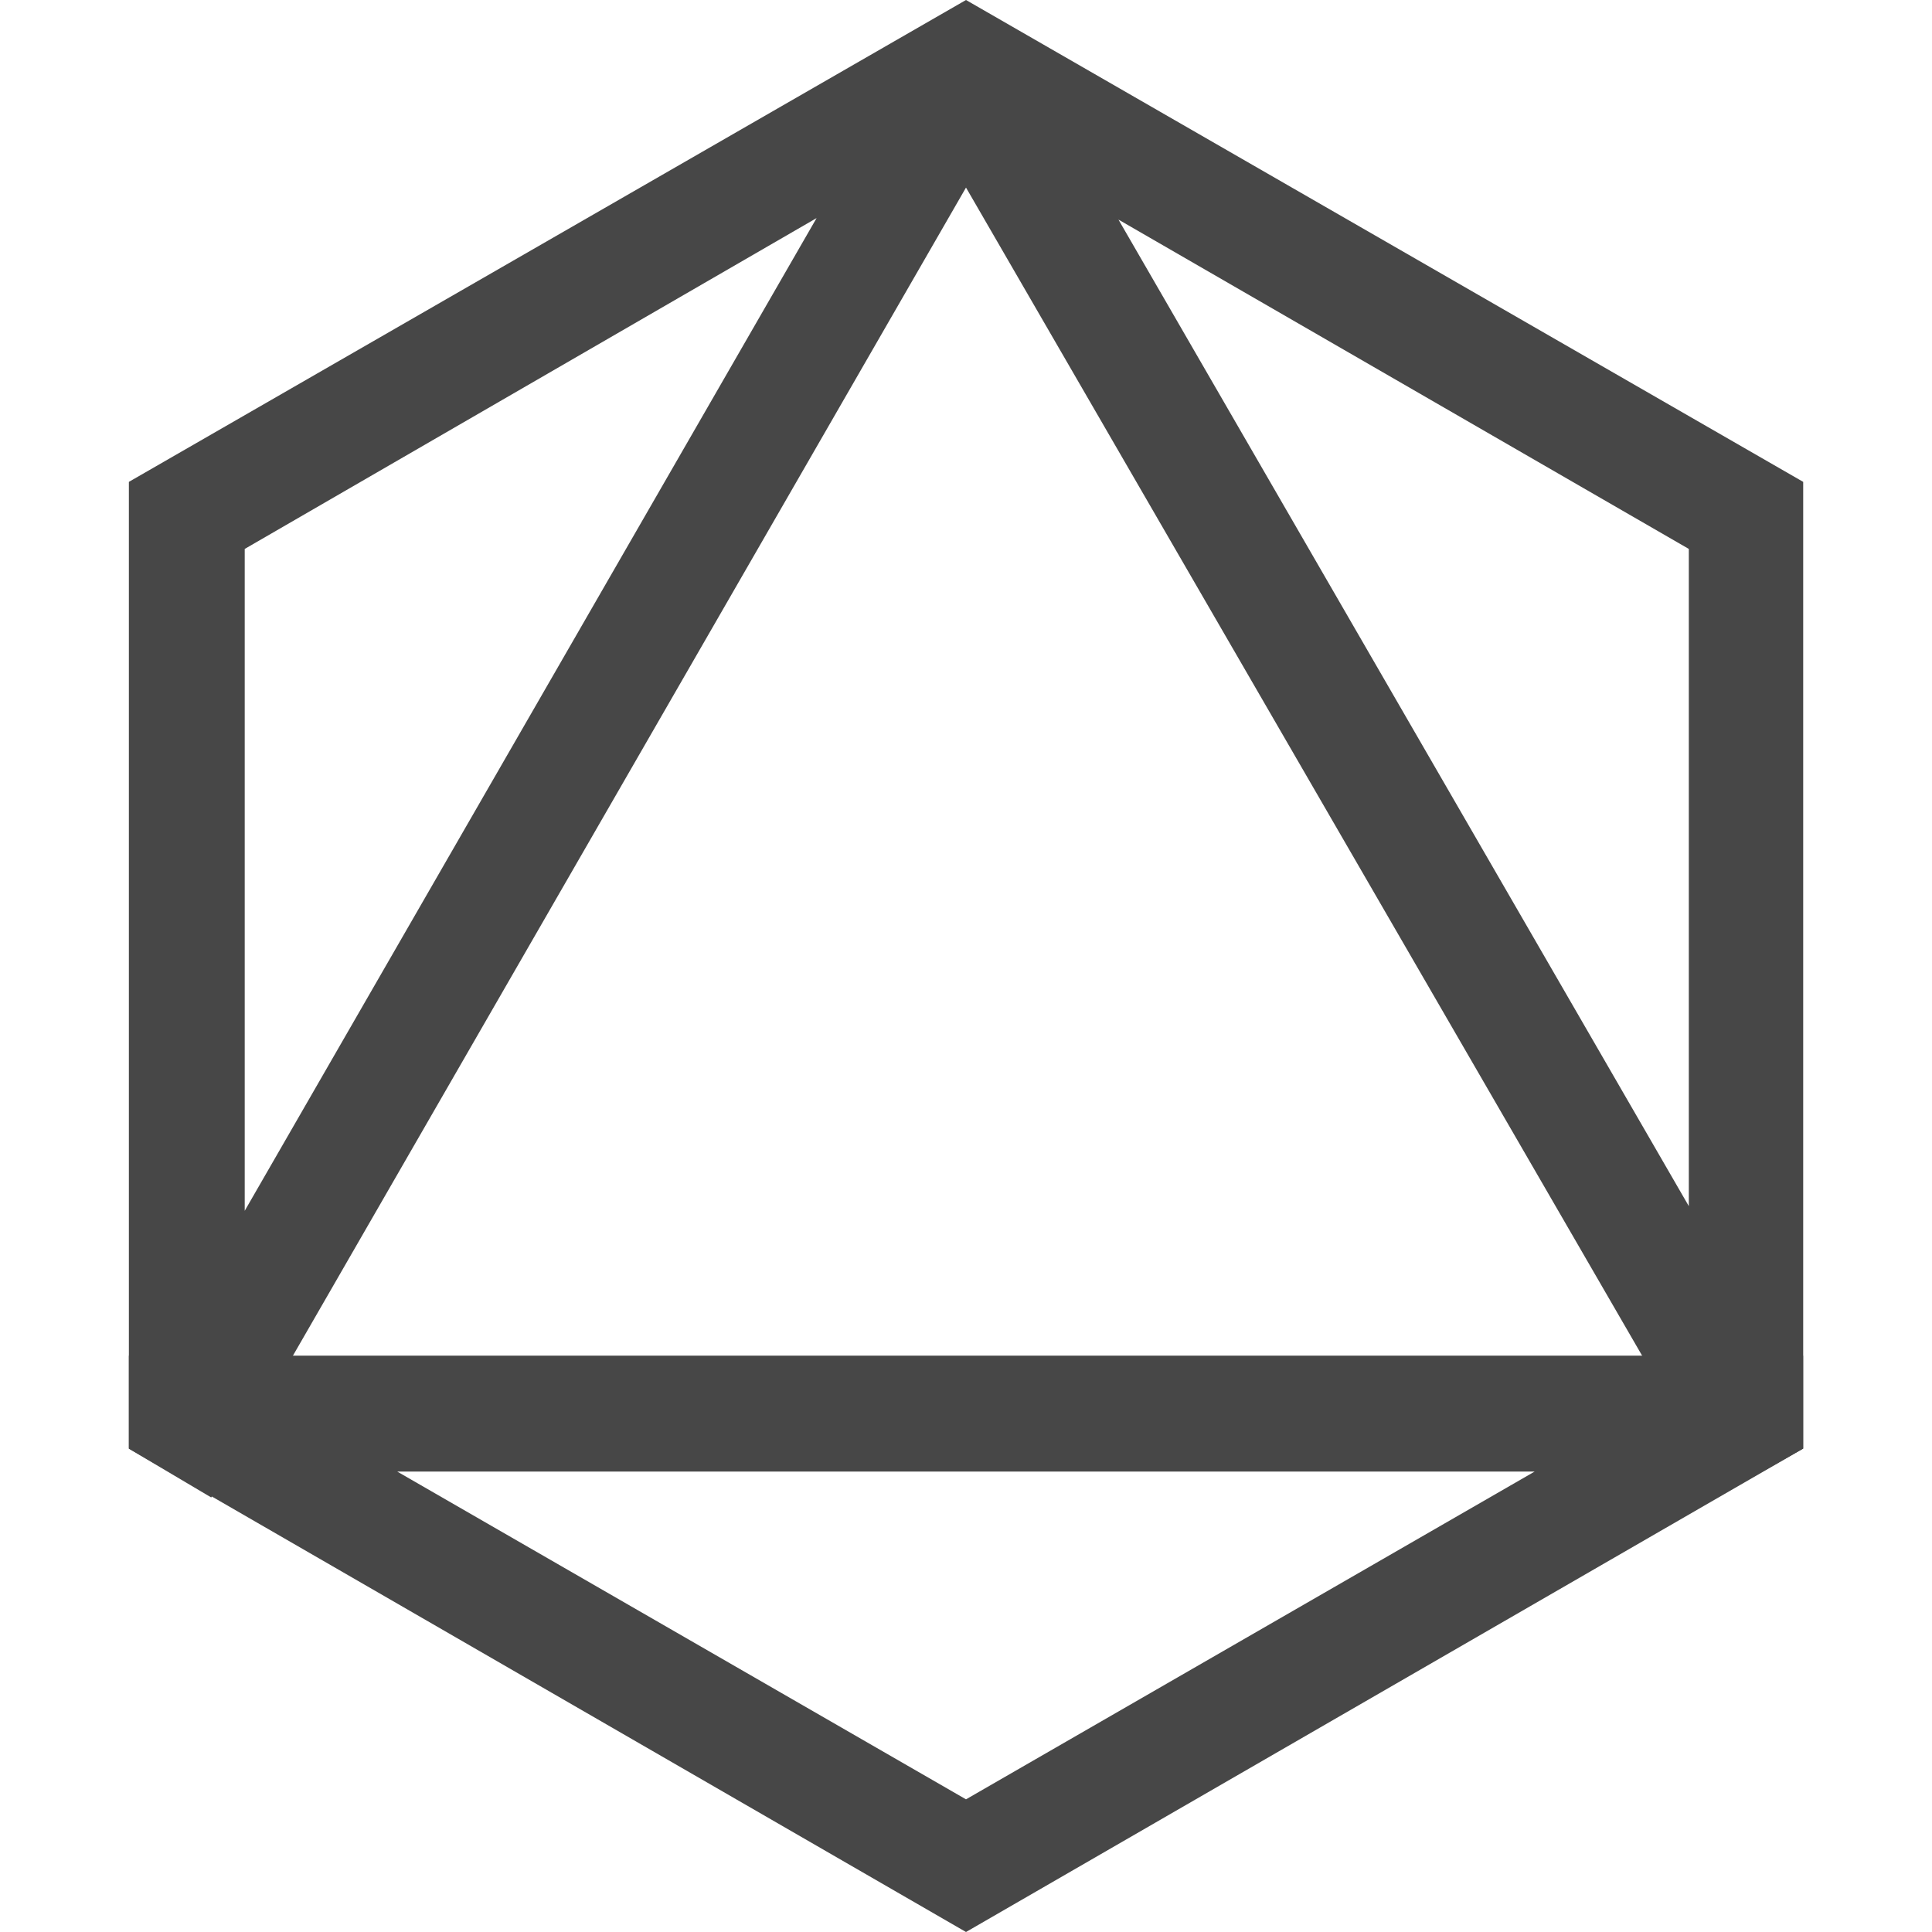
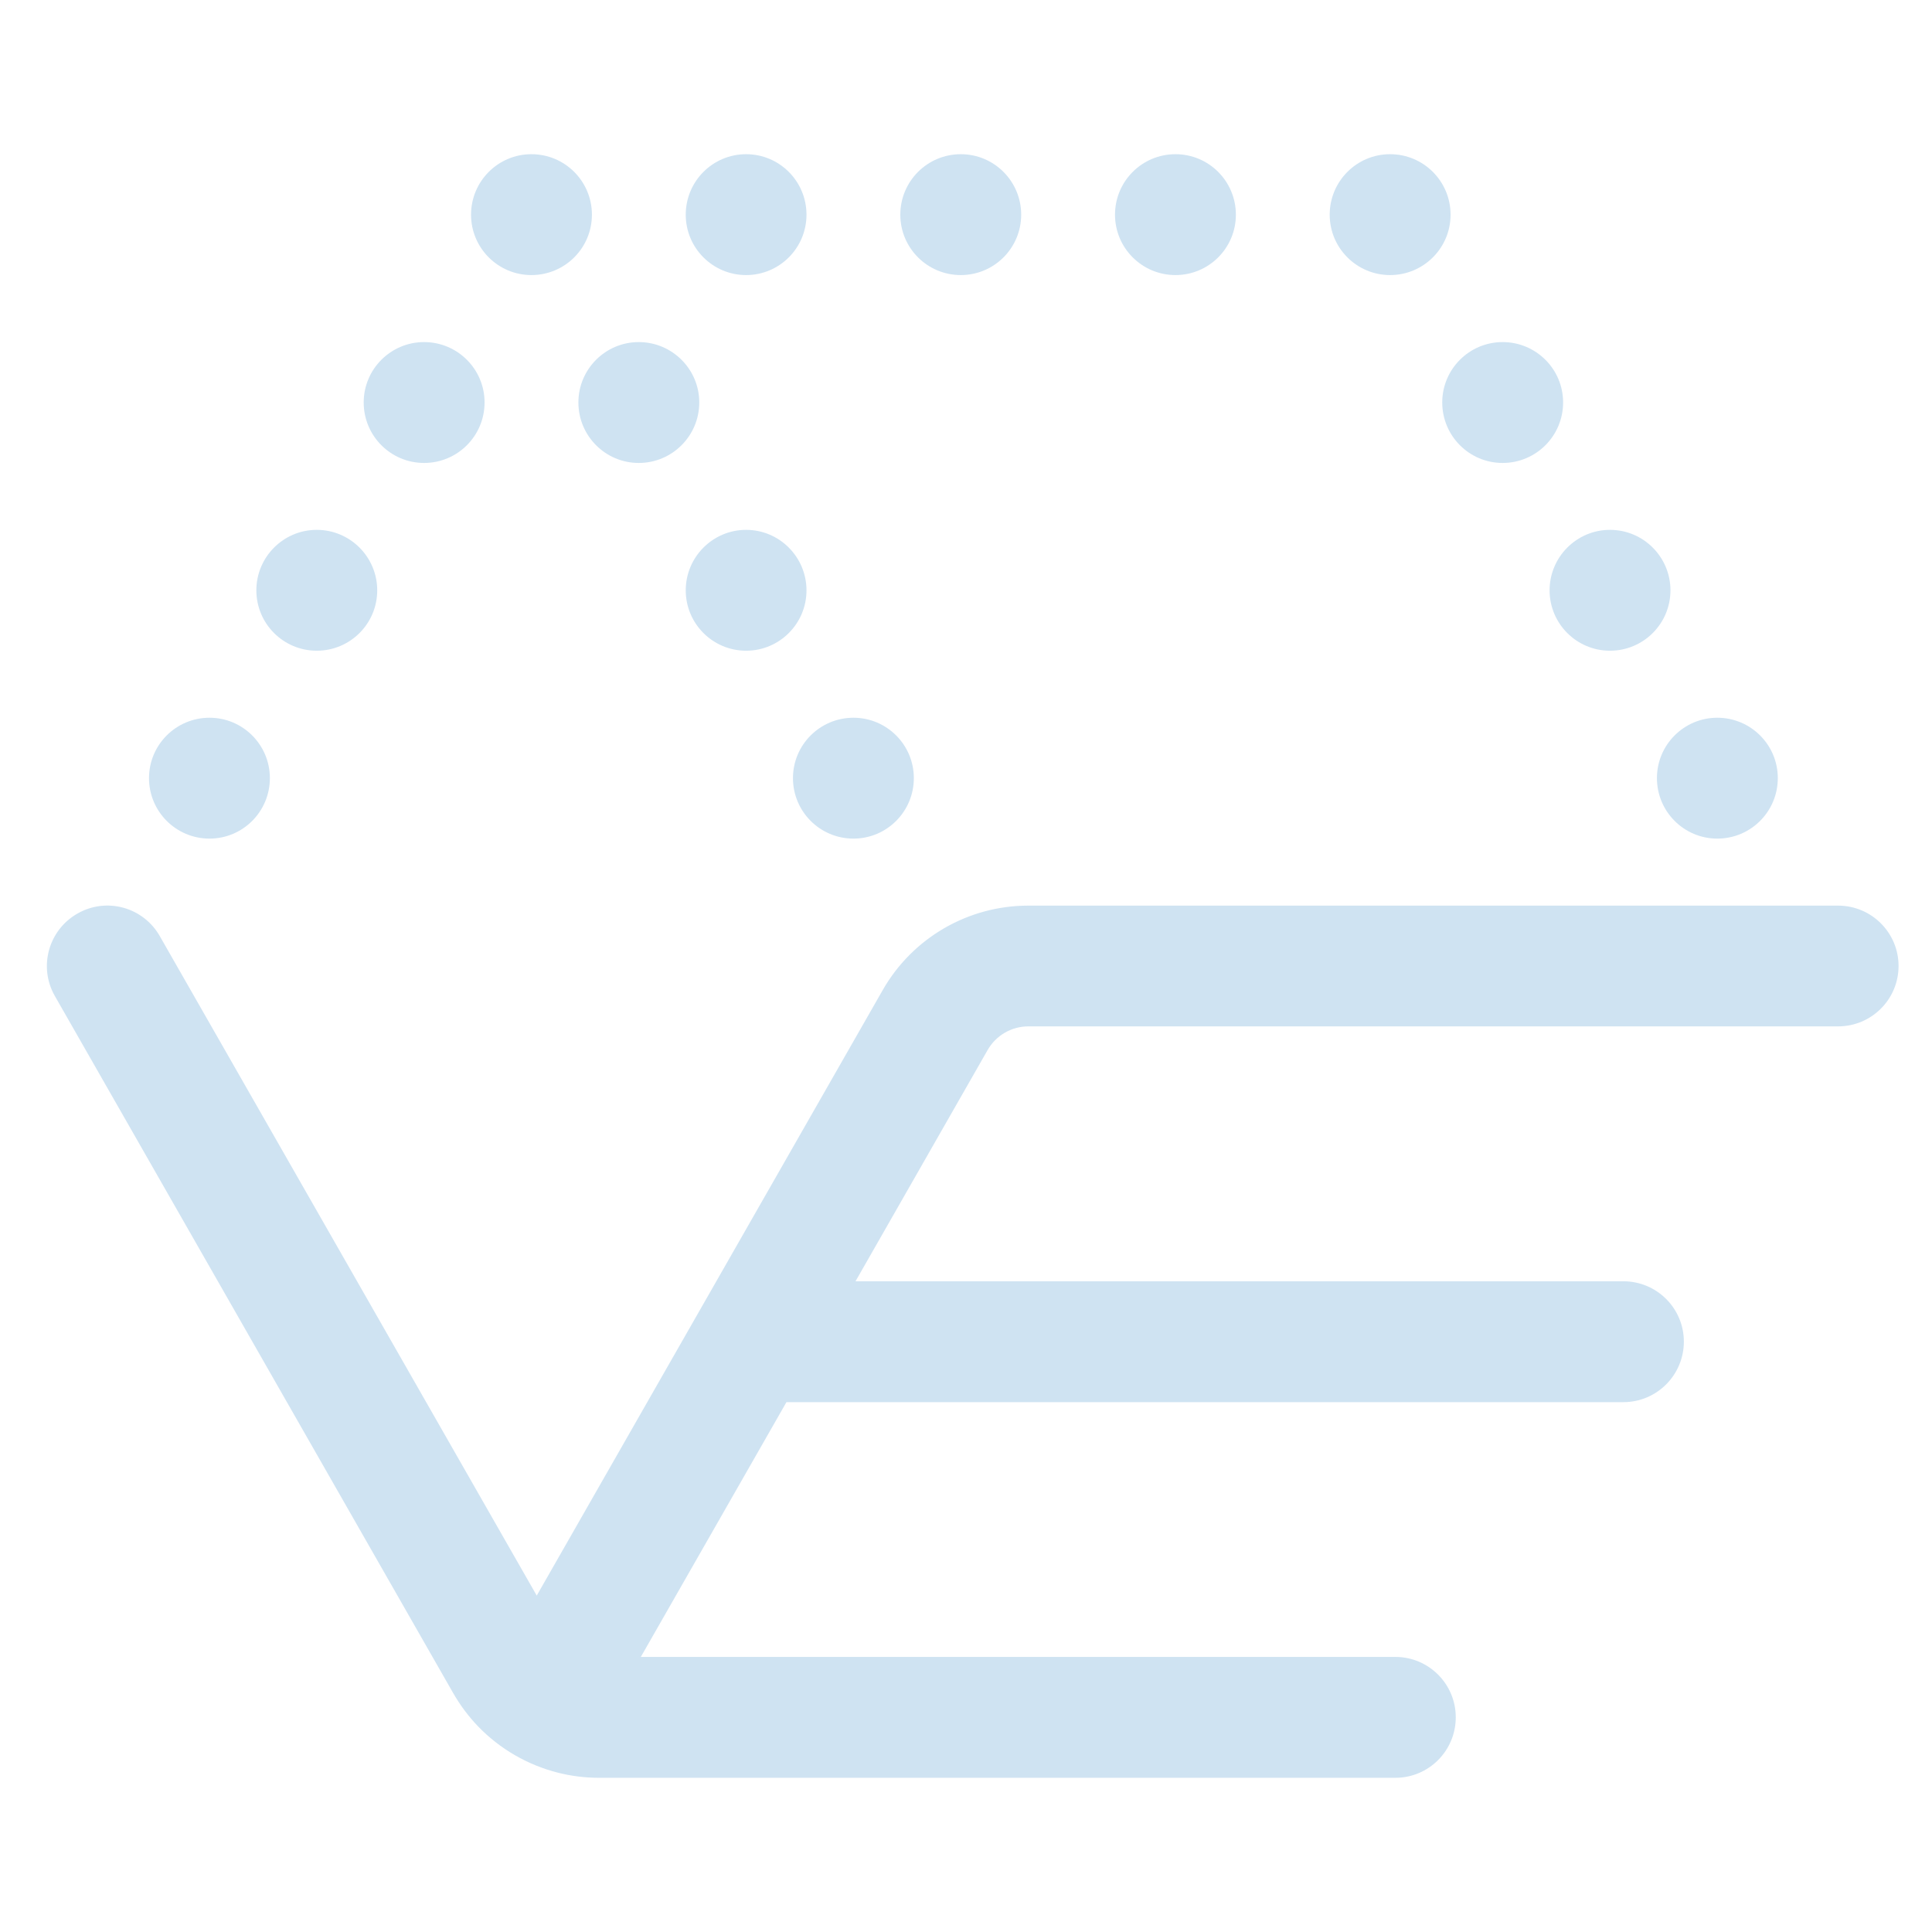
- <svg xmlns="http://www.w3.org/2000/svg" version="1.1" id="svg16" x="0px" y="0px" width="24px" height="24px" viewBox="0 0 24 24" style="enable-background:new 0 0 24 24;" xml:space="preserve">
-   <g>
-     <g>
-       <path style="fill:#474747;" d="M1.601,16.84v1.155L12,24l10.399-6.005V16.84H1.601z M19.066,18.279L12,22.352l-7.066-4.072H19.066    L19.066,18.279z" />
-       <path id="XMLID_00000016037470458828027450000005960906059123887034_" style="fill:#474747;" d="M12,0L1.601,5.986v12.01    l1.023,0.606L12,2.33l9.396,16.233l1.004-0.568V5.986L12,0z M13.894,2.728l7.085,4.091v8.164L13.894,2.728z M10.144,2.709    L3.04,15.041V6.819L10.144,2.709z" />
-     </g>
-   </g>
+ <svg xmlns="http://www.w3.org/2000/svg" width="16" height="16" viewBox="0 0 16 16" fill="none">
+   <path d="M4.401 1.277C4.125 1.277 3.901 1.501 3.901 1.778C3.901 2.054 4.125 2.278 4.401 2.278C4.678 2.278 4.902 2.054 4.902 1.778C4.902 1.501 4.678 1.277 4.401 1.277Z" fill="#CFE3F2" />
+   <path d="M6.179 1.277C5.903 1.277 5.679 1.501 5.679 1.778C5.679 2.054 5.903 2.278 6.179 2.278C6.455 2.278 6.679 2.054 6.679 1.778C6.679 1.501 6.455 1.277 6.179 1.277Z" fill="#CFE3F2" />
+   <path d="M7.957 1.277C7.68 1.277 7.456 1.501 7.456 1.778C7.456 2.054 7.68 2.278 7.957 2.278C8.233 2.278 8.457 2.054 8.457 1.778C8.457 1.501 8.233 1.277 7.957 1.277Z" fill="#CFE3F2" />
+   <path d="M9.735 1.277C9.458 1.277 9.234 1.501 9.234 1.778C9.234 2.054 9.458 2.278 9.735 2.278C10.011 2.278 10.235 2.054 10.235 1.778C10.235 1.501 10.011 1.277 9.735 1.277Z" fill="#CFE3F2" />
+   <path d="M11.512 1.277C11.236 1.277 11.012 1.501 11.012 1.778C11.012 2.054 11.236 2.278 11.512 2.278C11.789 2.278 12.013 2.054 12.013 1.778C12.013 1.501 11.789 1.277 11.512 1.277Z" fill="#CFE3F2" />
+   <path d="M3.512 2.833C3.236 2.833 3.012 3.057 3.012 3.333C3.012 3.61 3.236 3.834 3.512 3.834C3.789 3.834 4.013 3.61 4.013 3.333C4.013 3.057 3.789 2.833 3.512 2.833Z" fill="#CFE3F2" />
+   <path d="M5.29 2.833C5.014 2.833 4.79 3.057 4.79 3.333C4.79 3.61 5.014 3.834 5.29 3.834C5.566 3.834 5.791 3.61 5.791 3.333C5.791 3.057 5.566 2.833 5.29 2.833Z" fill="#CFE3F2" />
+   <path d="M12.444 2.833C12.168 2.833 11.944 3.057 11.944 3.333C11.944 3.61 12.168 3.834 12.444 3.834C12.721 3.834 12.945 3.61 12.945 3.333C12.945 3.057 12.721 2.833 12.444 2.833Z" fill="#CFE3F2" />
+   <path d="M2.623 4.388C2.347 4.388 2.123 4.613 2.123 4.889C2.123 5.165 2.347 5.389 2.623 5.389C2.9 5.389 3.124 5.165 3.124 4.889C3.124 4.613 2.9 4.388 2.623 4.388Z" fill="#CFE3F2" />
+   <path d="M6.179 4.388C5.903 4.388 5.679 4.613 5.679 4.889C5.679 5.165 5.903 5.389 6.179 5.389C6.455 5.389 6.679 5.165 6.679 4.889C6.679 4.613 6.455 4.388 6.179 4.388Z" fill="#CFE3F2" />
+   <path d="M13.333 4.388C13.057 4.388 12.833 4.613 12.833 4.889C12.833 5.165 13.057 5.389 13.333 5.389C13.61 5.389 13.834 5.165 13.834 4.889C13.834 4.613 13.61 4.388 13.333 4.388Z" fill="#CFE3F2" />
+   <path d="M1.735 5.944C1.458 5.944 1.234 6.168 1.234 6.444C1.234 6.721 1.458 6.945 1.735 6.945C2.011 6.945 2.235 6.721 2.235 6.444C2.235 6.168 2.011 5.944 1.735 5.944Z" fill="#CFE3F2" />
+   <path d="M7.068 5.944C6.791 5.944 6.567 6.168 6.567 6.444C6.567 6.721 6.791 6.945 7.068 6.945C7.344 6.945 7.568 6.721 7.568 6.444C7.568 6.168 7.344 5.944 7.068 5.944Z" fill="#CFE3F2" />
+   <path d="M14.222 5.944C13.946 5.944 13.722 6.168 13.722 6.444C13.722 6.721 13.946 6.945 14.222 6.945C14.499 6.945 14.723 6.721 14.723 6.444C14.723 6.168 14.499 5.944 14.222 5.944Z" fill="#CFE3F2" />
+   <path d="M1.323 7.752C1.186 7.512 0.881 7.428 0.641 7.566C0.401 7.703 0.317 8.008 0.454 8.248L3.754 14.023C3.812 14.124 3.882 14.217 3.961 14.299C4.14 14.484 4.368 14.616 4.618 14.68C4.728 14.708 4.843 14.723 4.96 14.723H11.556C11.832 14.723 12.056 14.499 12.056 14.222C12.056 13.946 11.832 13.722 11.556 13.722H5.307L6.513 11.612H13.444C13.721 11.612 13.945 11.387 13.945 11.111C13.945 10.835 13.721 10.611 13.444 10.611H7.085L8.179 8.696C8.248 8.575 8.377 8.5 8.516 8.5H15.222C15.499 8.5 15.723 8.276 15.723 8C15.723 7.724 15.499 7.5 15.222 7.5H8.516C8.017 7.5 7.557 7.767 7.31 8.2L4.445 13.214L1.323 7.752Z" fill="#CFE3F2" />
</svg>
